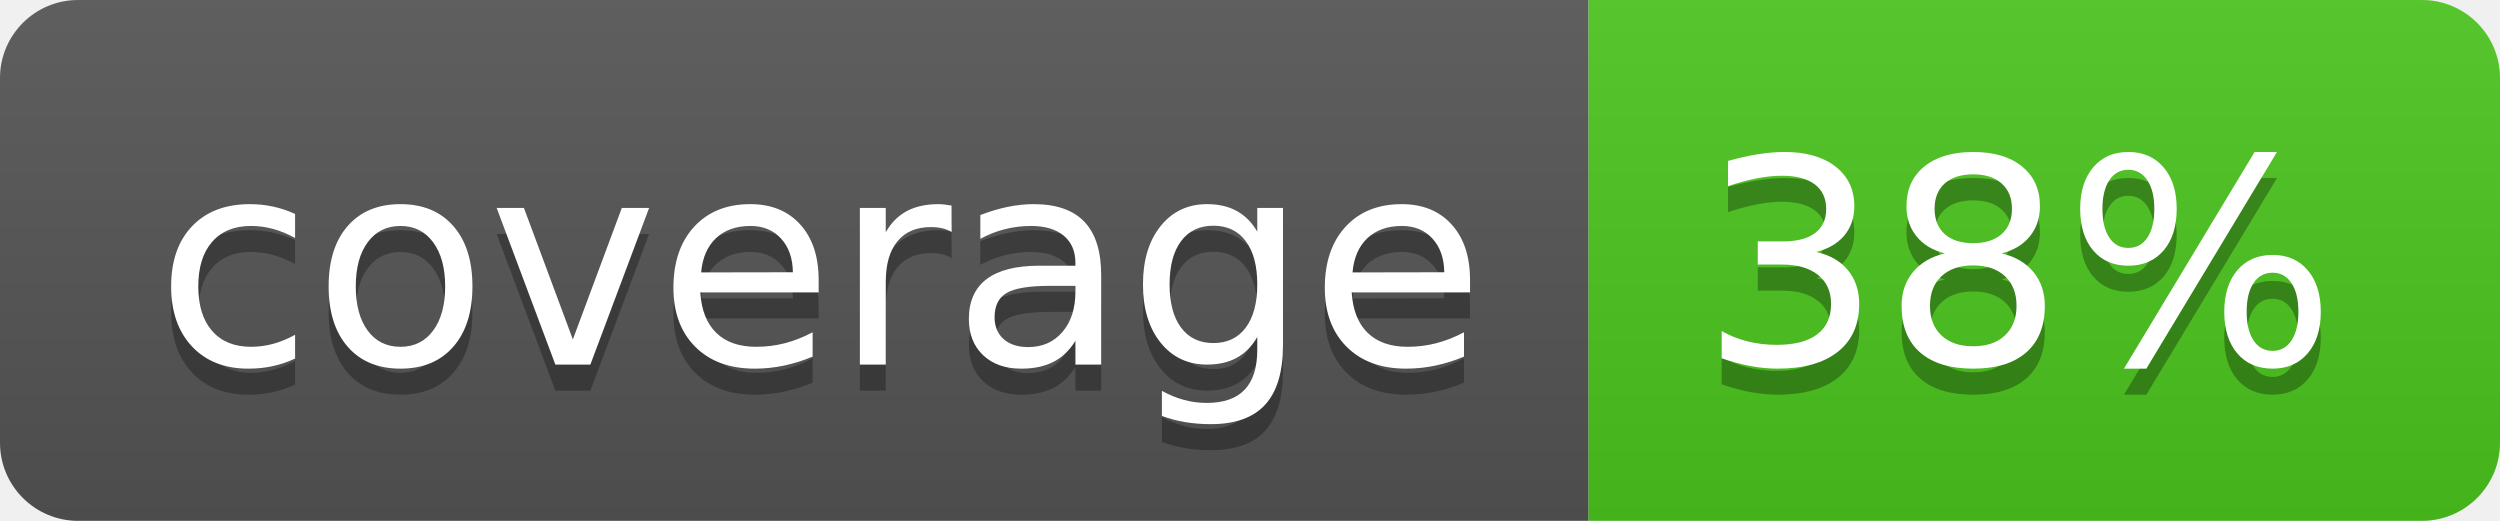
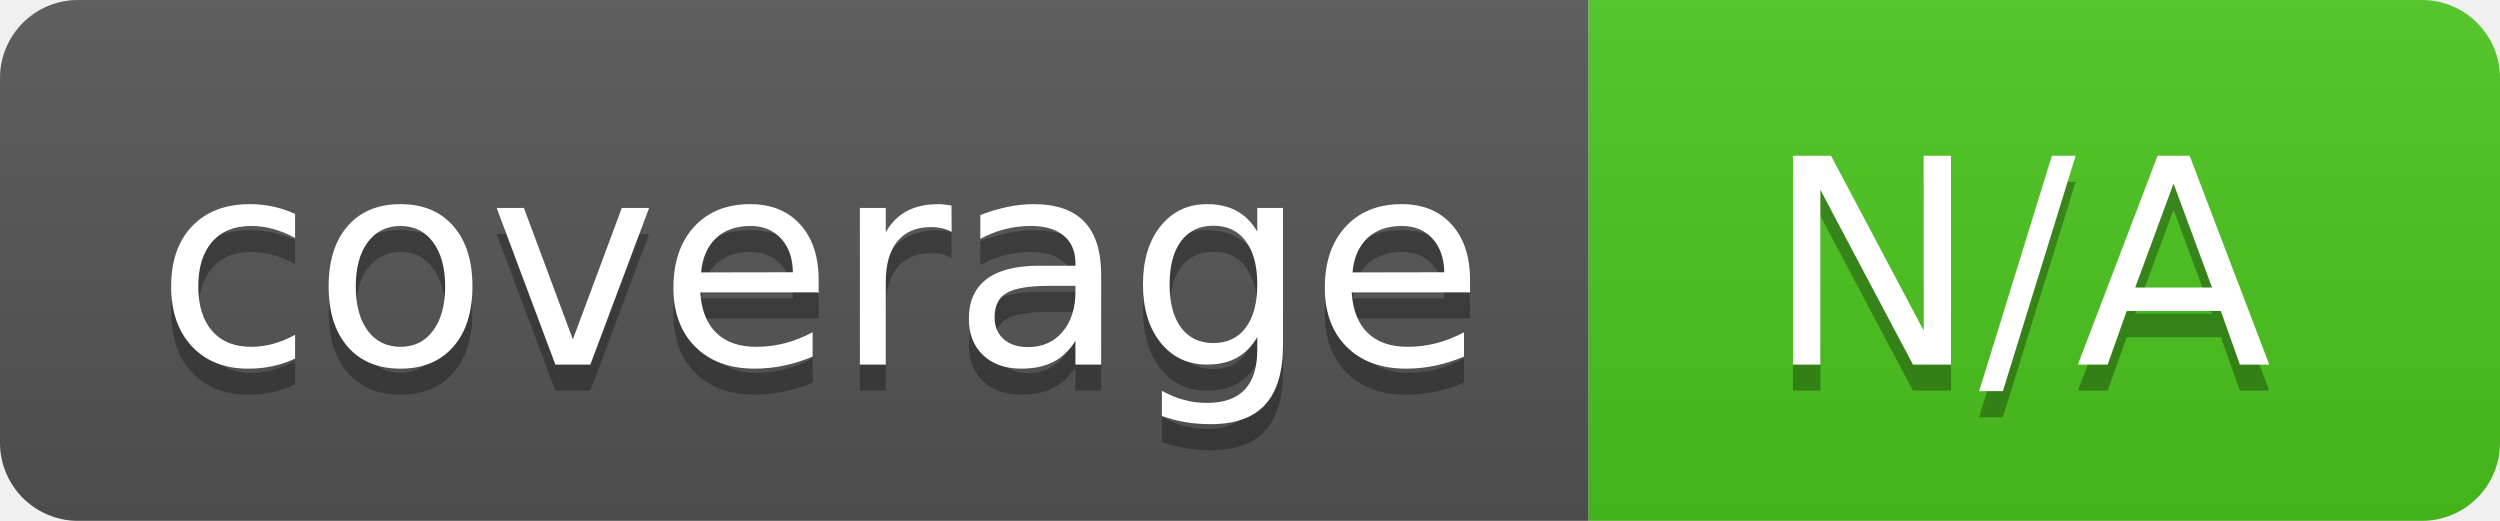
<svg xmlns="http://www.w3.org/2000/svg" width="96" height="20">
  <linearGradient id="b" x2="0" y2="100%">
    <stop offset="0" stop-color="#bbb" stop-opacity=".1" />
    <stop offset="1" stop-opacity=".1" />
  </linearGradient>
  <clipPath id="a">
    <rect width="96" height="20" rx="3" fill="#fff" />
  </clipPath>
  <g clip-path="url(#a)">
    <path fill="#555" d="M0 0h61v20H0z" />
    <path fill="#4CC61E" d="M61 0h35v20H61z" />
    <path fill="url(#b)" d="M0 0h96v20H0z" />
  </g>
  <g fill="#fff" text-anchor="middle" font-family="DejaVu Sans,Verdana,Geneva,sans-serif" font-size="110">
    <text x="315" y="150" fill="#010101" fill-opacity=".3" transform="scale(.1)" textLength="510">coverage</text>
    <text x="315" y="140" transform="scale(.1)" textLength="510">coverage</text>
-     <text x="775" y="150" fill="#010101" fill-opacity=".3" transform="scale(.1)" textLength="250">38%</text>
-     <text x="775" y="140" transform="scale(.1)" textLength="250">38%</text>
+     <text x="775" y="150" fill="#010101" fill-opacity=".3" transform="scale(.1)" textLength="250">N/A</text>
+     <text x="775" y="140" transform="scale(.1)" textLength="250">N/A</text>
  </g>
</svg>
